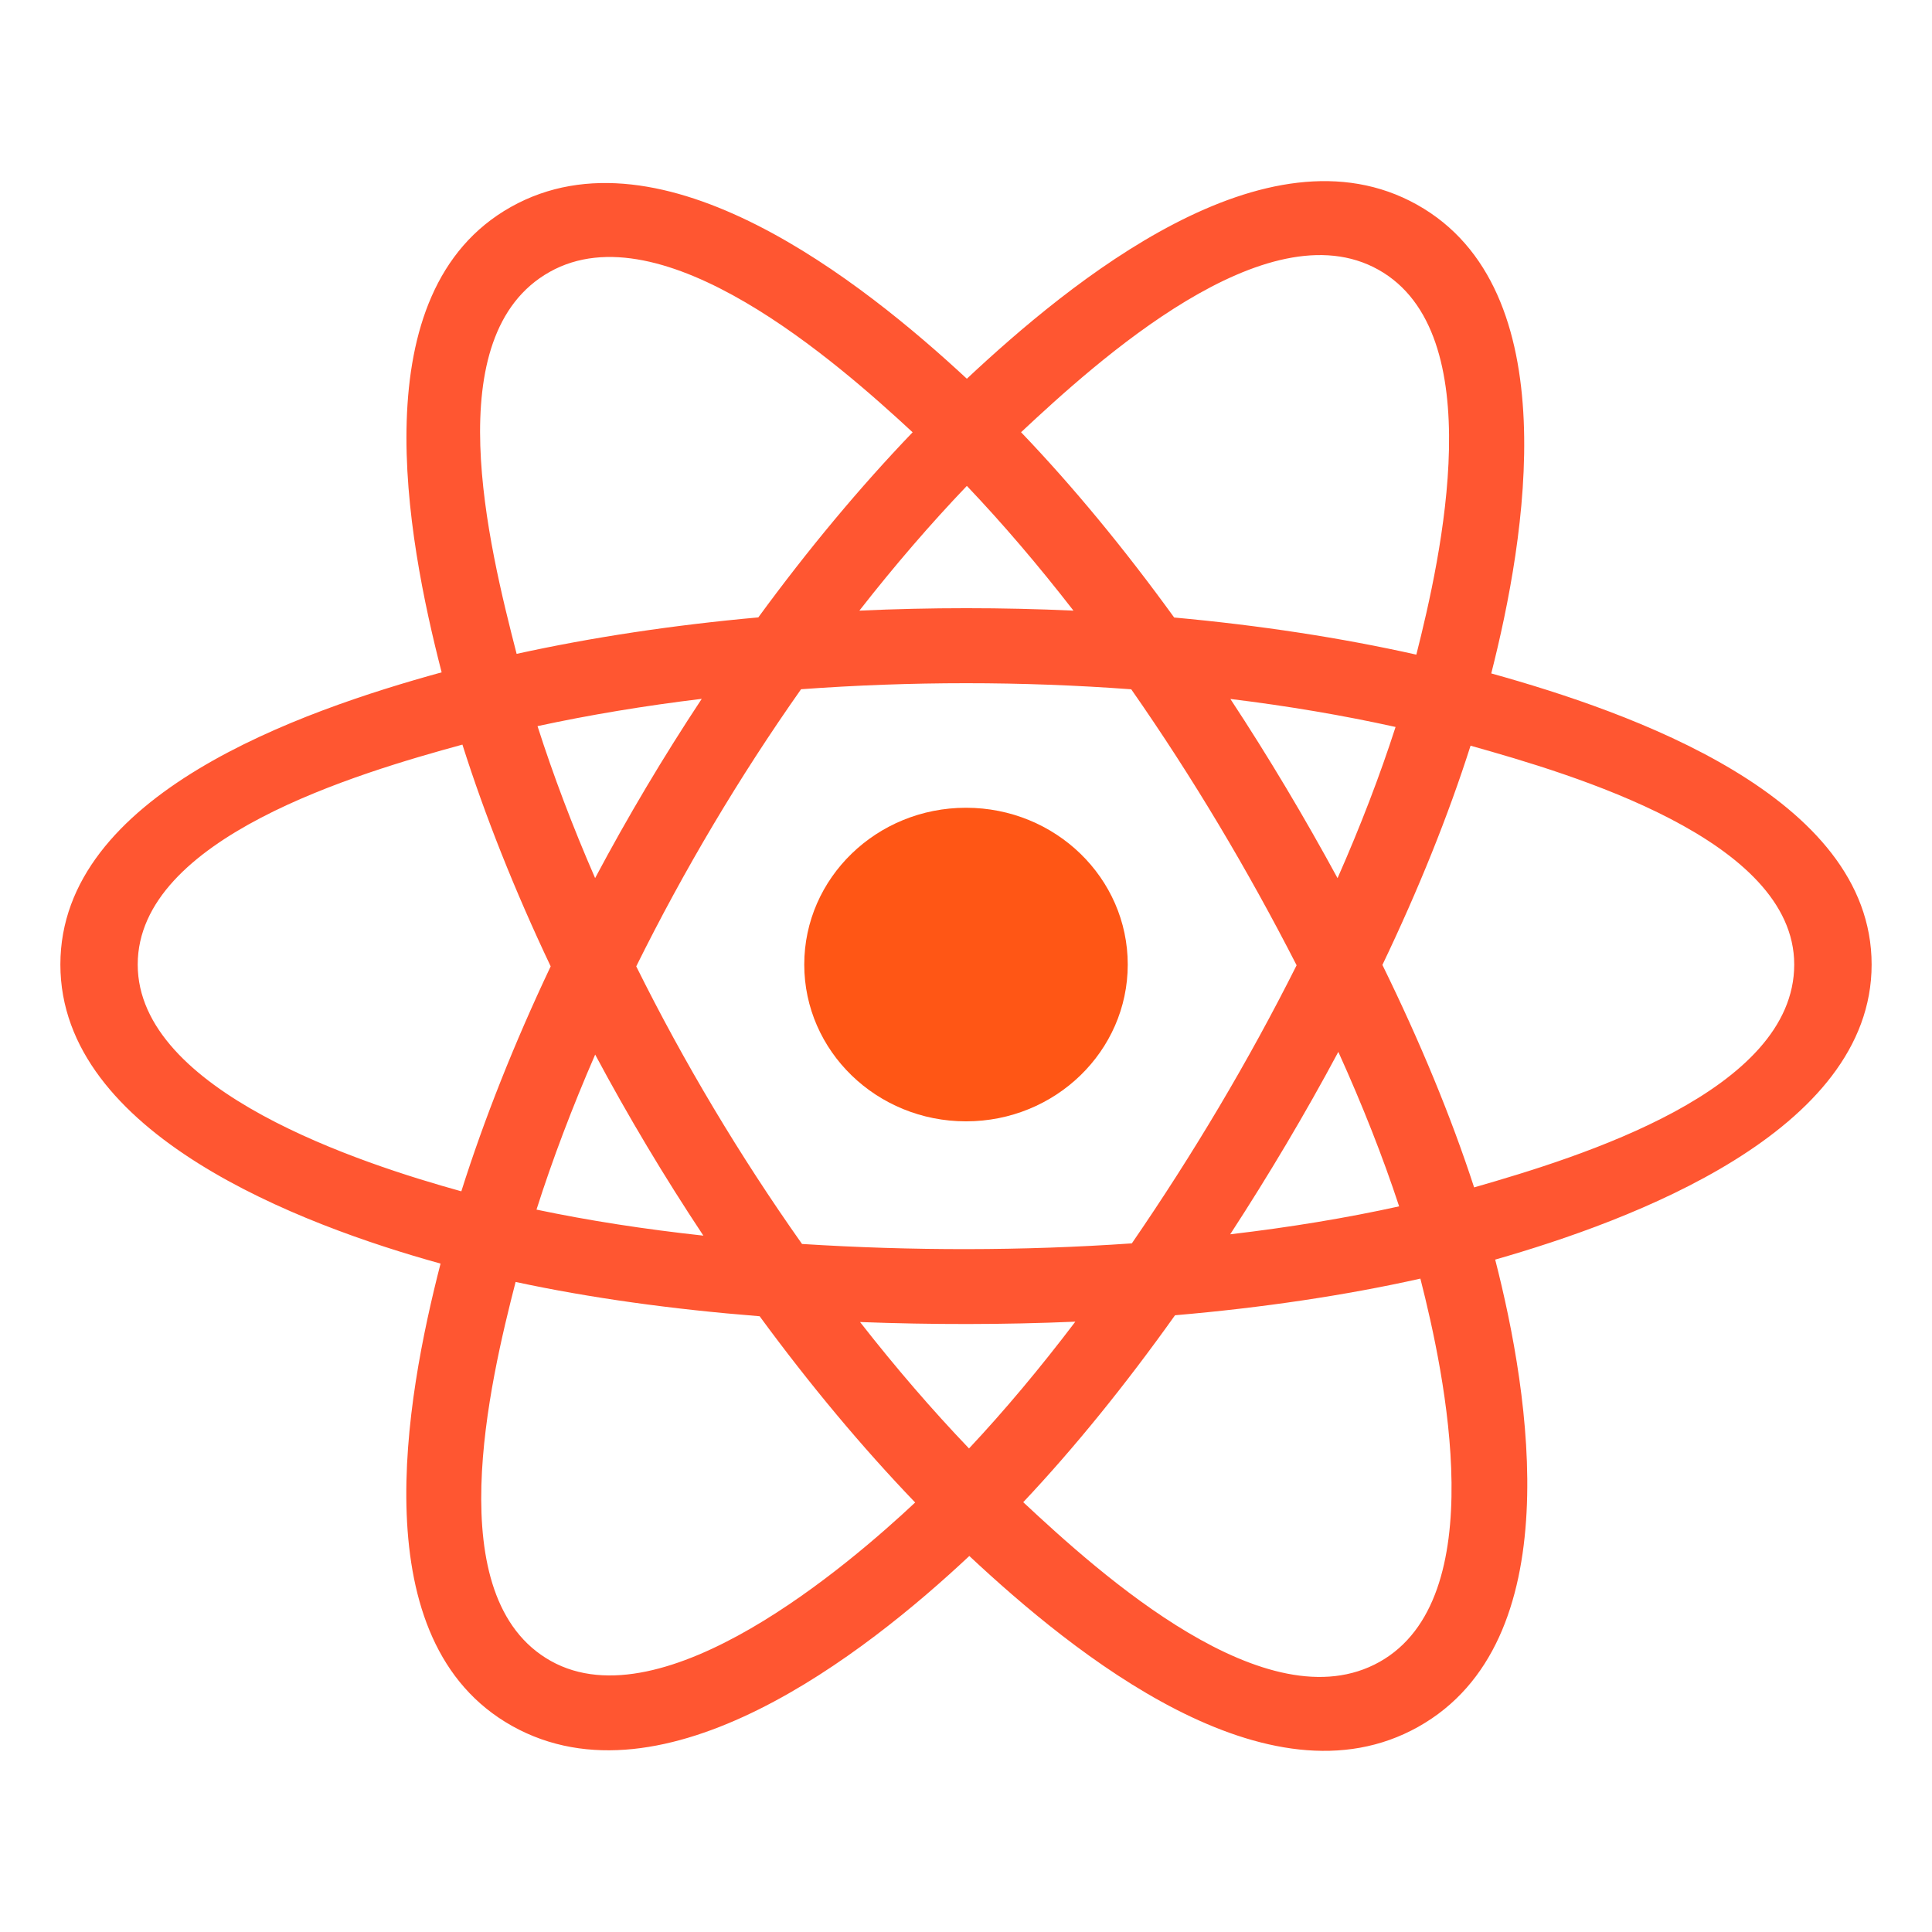
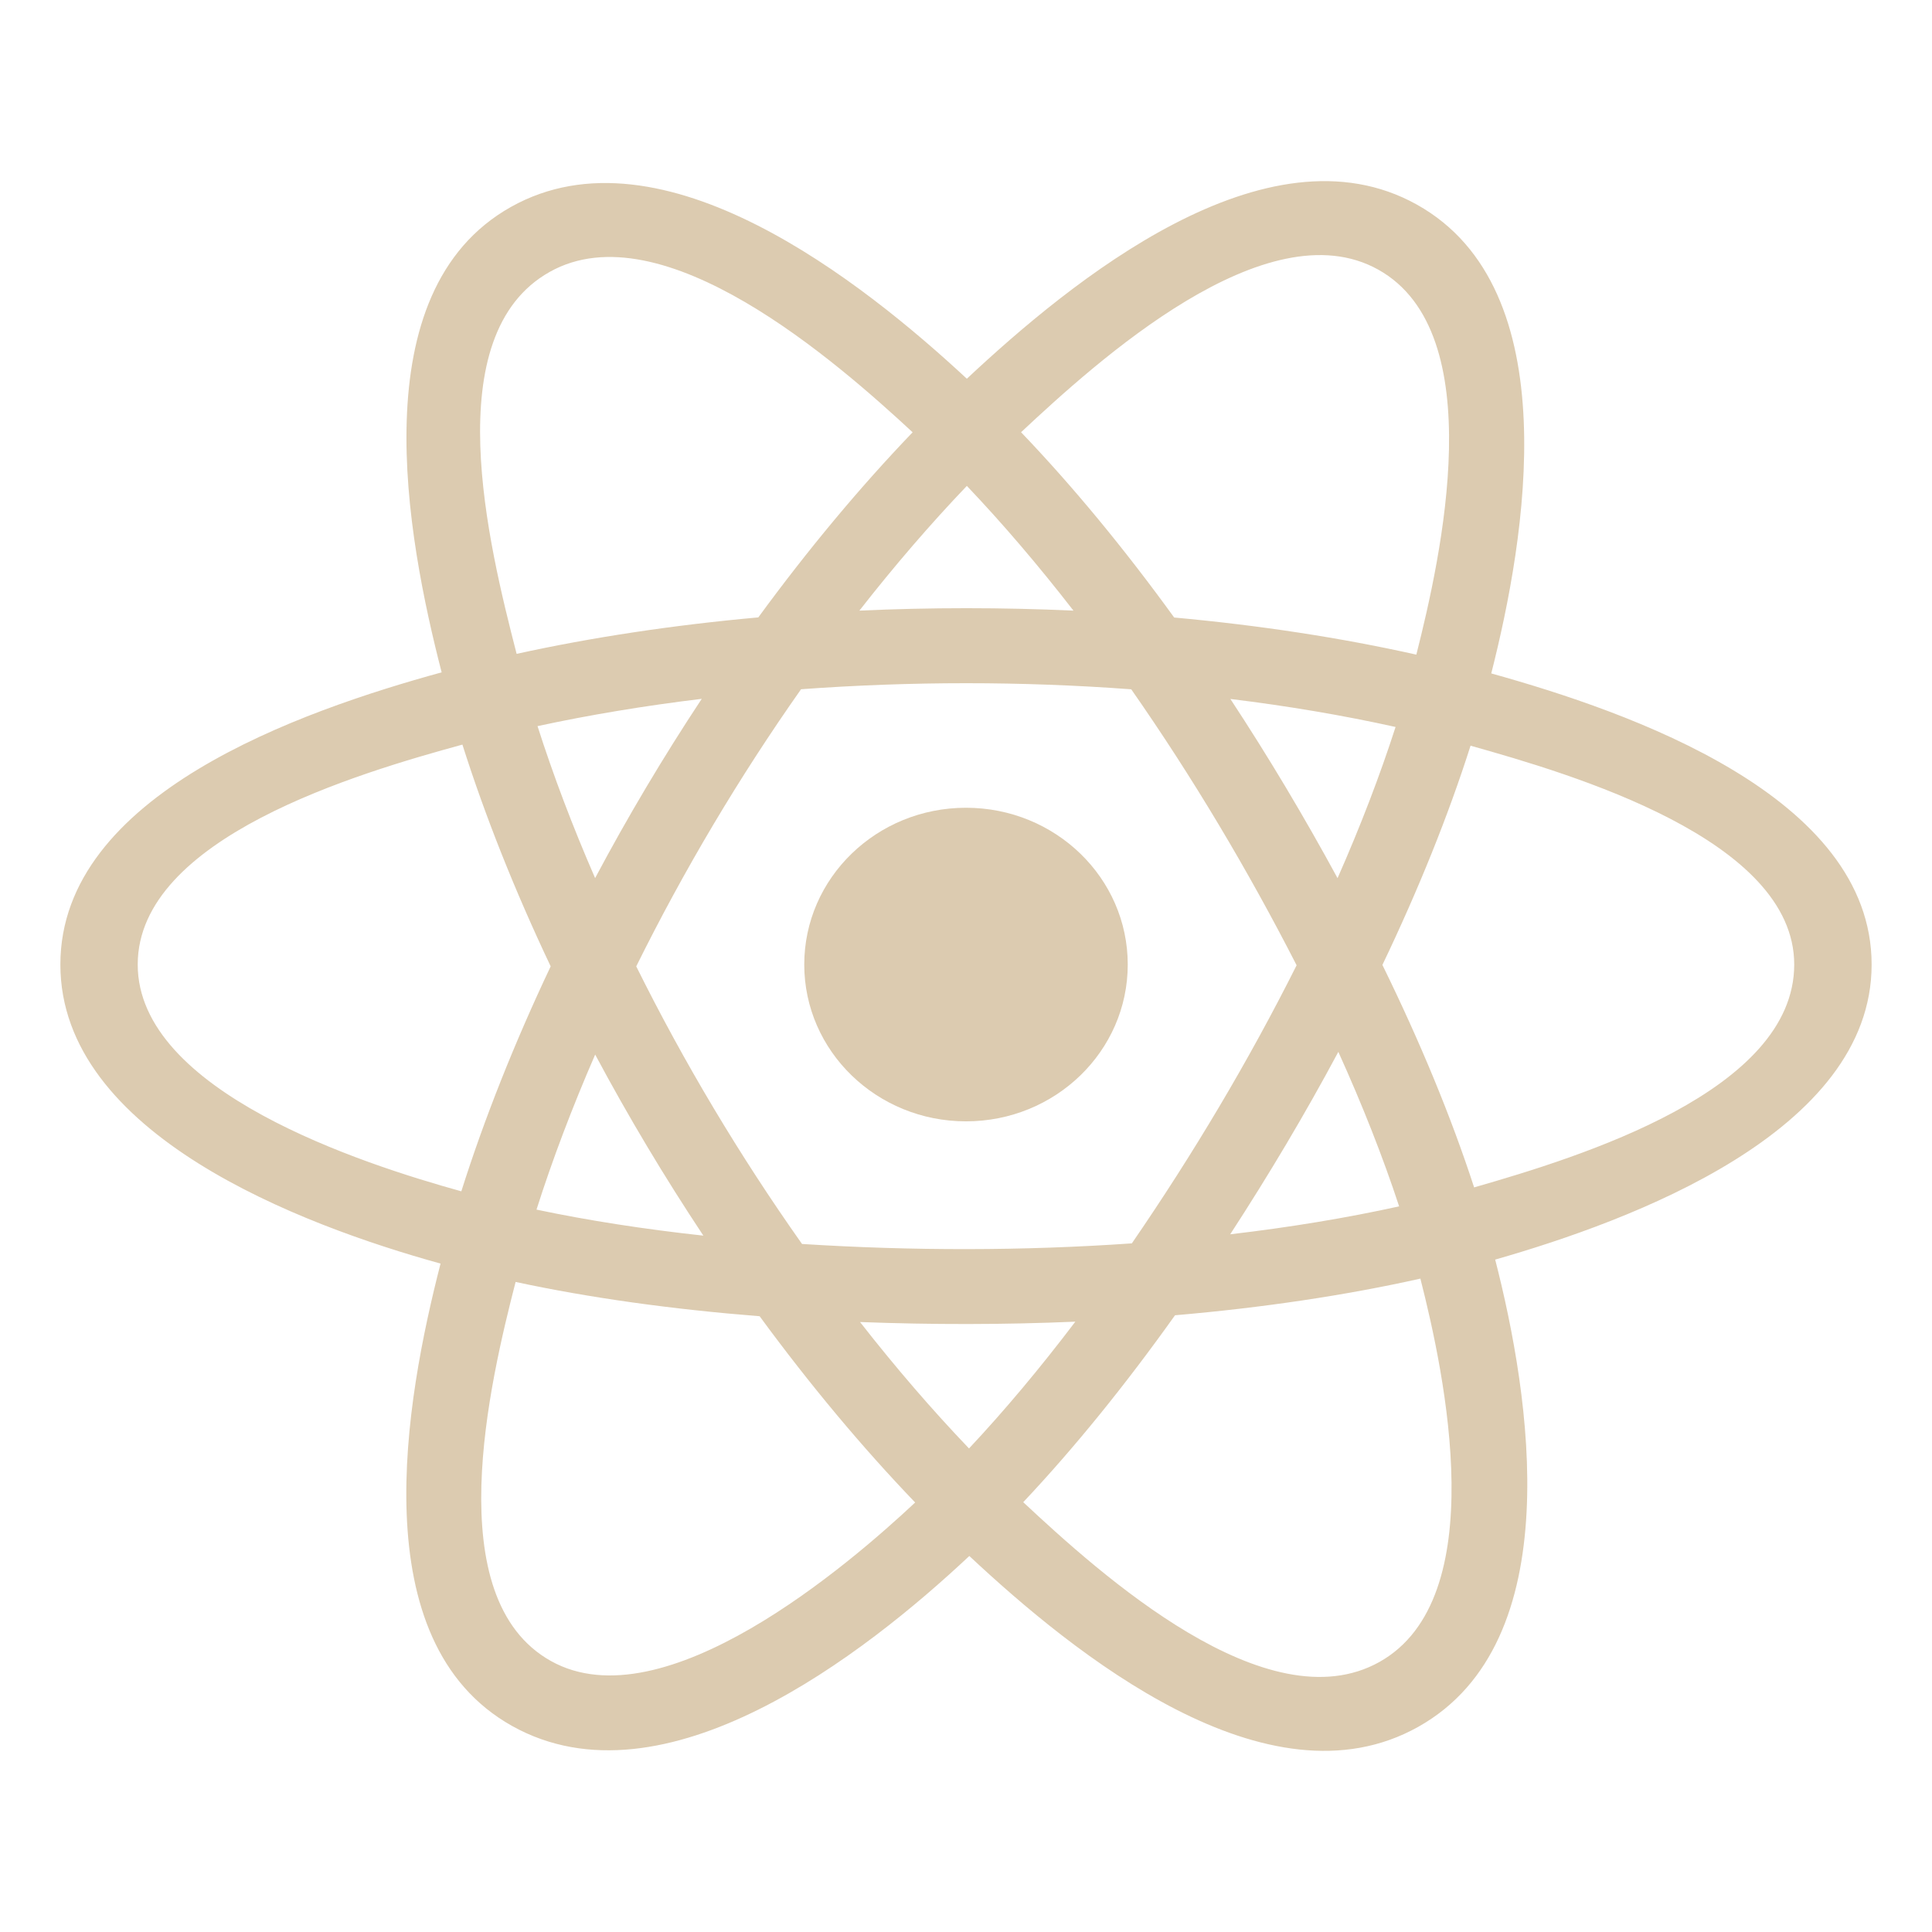
<svg xmlns="http://www.w3.org/2000/svg" width="800px" height="800px" viewBox="0 0 32 32" fill="none">
-   <path d="M18.679 15.976C18.679 14.541 17.48 13.379 16 13.379C14.521 13.379 13.321 14.541 13.321 15.976C13.321 17.41 14.521 18.573 16 18.573C17.48 18.573 18.679 17.41 18.679 15.976Z" fill="#FF5615" />
-   <path fill-rule="evenodd" clip-rule="evenodd" d="M24.7 11.154C25.266 8.925 25.977 4.791 23.47 3.39C20.975 1.995 17.728 4.668 16.014 6.273C14.304 4.684 10.966 2.022 8.462 3.428C5.968 4.828 6.737 8.893 7.315 11.136C4.988 11.776 1 13.156 1 15.976C1 18.787 4.984 20.289 7.297 20.929C6.717 23.184 5.986 27.191 8.483 28.588C10.997 29.993 14.325 27.395 16.055 25.772C17.781 27.386 20.997 30.002 23.492 28.601C25.996 27.196 25.344 23.118 24.765 20.863C27.007 20.221 31 18.752 31 15.976C31 13.184 26.99 11.792 24.7 11.154ZM24.416 19.667C24.037 18.502 23.524 17.262 22.897 15.982C23.495 14.732 23.988 13.509 24.357 12.351C26.036 12.823 29.718 13.901 29.718 15.976C29.718 18.07 26.185 19.159 24.416 19.667ZM22.85 27.526C20.988 28.571 18.222 26.07 16.948 24.881C17.793 23.984 18.638 22.942 19.462 21.785C20.913 21.66 22.283 21.456 23.526 21.178C23.933 22.773 24.72 26.476 22.85 27.526ZM9.124 27.511C7.261 26.47 8.113 22.895 8.54 21.233C9.768 21.497 11.129 21.686 12.582 21.801C13.412 22.933 14.282 23.974 15.158 24.886C14.075 25.901 10.995 28.557 9.124 27.511ZM2.281 15.976C2.281 13.874 5.942 12.803 7.659 12.333C8.035 13.517 8.527 14.754 9.121 16.006C8.519 17.277 8.02 18.534 7.641 19.732C6.004 19.278 2.281 18.079 2.281 15.976ZM9.104 4.504C10.973 3.454 13.875 6.01 15.116 7.16C14.244 8.068 13.383 9.101 12.56 10.226C11.149 10.353 9.799 10.557 8.557 10.83C8.091 9.021 7.236 5.552 9.104 4.504ZM20.379 11.577C21.337 11.694 22.254 11.85 23.115 12.041C22.856 12.844 22.534 13.684 22.154 14.545C21.604 13.533 21.014 12.542 20.379 11.577ZM16.014 8.048C16.605 8.669 17.197 9.362 17.78 10.114C16.599 10.06 15.415 10.06 14.234 10.114C14.817 9.368 15.414 8.676 16.014 8.048ZM9.857 14.544C9.483 13.686 9.164 12.842 8.903 12.027C9.759 11.842 10.672 11.69 11.623 11.575C10.987 12.537 10.397 13.528 9.857 14.544ZM11.65 20.466C10.668 20.359 9.741 20.215 8.886 20.035C9.15 19.206 9.477 18.343 9.858 17.467C10.406 18.493 11.005 19.494 11.65 20.466ZM16.05 23.991C15.442 23.356 14.836 22.653 14.245 21.897C15.433 21.942 16.623 21.942 17.811 21.891C17.227 22.661 16.637 23.365 16.05 23.991ZM22.167 17.422C22.568 18.308 22.906 19.166 23.174 19.981C22.304 20.173 21.365 20.328 20.376 20.444C21.015 19.461 21.615 18.454 22.167 17.422ZM18.747 20.594C16.93 20.72 15.102 20.719 13.284 20.604C12.251 19.142 11.331 17.603 10.538 16.006C11.328 14.412 12.24 12.876 13.268 11.416C15.088 11.283 16.918 11.282 18.737 11.417C19.756 12.877 20.668 14.409 21.476 15.988C20.677 17.581 19.759 19.12 18.747 20.594ZM22.83 4.467C24.701 5.513 23.868 9.227 23.459 10.843C22.215 10.564 20.863 10.357 19.448 10.228C18.624 9.09 17.77 8.055 16.912 7.159C18.169 5.984 20.978 3.431 22.83 4.467Z" fill="#FF5631" />
+   <path d="M18.679 15.976C18.679 14.541 17.48 13.379 16 13.379C14.521 13.379 13.321 14.541 13.321 15.976C13.321 17.41 14.521 18.573 16 18.573C17.48 18.573 18.679 17.41 18.679 15.976Z" fill="#DCCBB0" />
+   <path fill-rule="evenodd" clip-rule="evenodd" d="M24.7 11.154C25.266 8.925 25.977 4.791 23.47 3.39C20.975 1.995 17.728 4.668 16.014 6.273C14.304 4.684 10.966 2.022 8.462 3.428C5.968 4.828 6.737 8.893 7.315 11.136C4.988 11.776 1 13.156 1 15.976C1 18.787 4.984 20.289 7.297 20.929C6.717 23.184 5.986 27.191 8.483 28.588C10.997 29.993 14.325 27.395 16.055 25.772C17.781 27.386 20.997 30.002 23.492 28.601C25.996 27.196 25.344 23.118 24.765 20.863C27.007 20.221 31 18.752 31 15.976C31 13.184 26.99 11.792 24.7 11.154ZM24.416 19.667C24.037 18.502 23.524 17.262 22.897 15.982C23.495 14.732 23.988 13.509 24.357 12.351C26.036 12.823 29.718 13.901 29.718 15.976C29.718 18.07 26.185 19.159 24.416 19.667ZM22.85 27.526C20.988 28.571 18.222 26.07 16.948 24.881C17.793 23.984 18.638 22.942 19.462 21.785C20.913 21.66 22.283 21.456 23.526 21.178C23.933 22.773 24.72 26.476 22.85 27.526ZM9.124 27.511C7.261 26.47 8.113 22.895 8.54 21.233C9.768 21.497 11.129 21.686 12.582 21.801C13.412 22.933 14.282 23.974 15.158 24.886C14.075 25.901 10.995 28.557 9.124 27.511ZM2.281 15.976C2.281 13.874 5.942 12.803 7.659 12.333C8.035 13.517 8.527 14.754 9.121 16.006C8.519 17.277 8.02 18.534 7.641 19.732C6.004 19.278 2.281 18.079 2.281 15.976ZM9.104 4.504C10.973 3.454 13.875 6.01 15.116 7.16C14.244 8.068 13.383 9.101 12.56 10.226C11.149 10.353 9.799 10.557 8.557 10.83C8.091 9.021 7.236 5.552 9.104 4.504ZM20.379 11.577C21.337 11.694 22.254 11.85 23.115 12.041C22.856 12.844 22.534 13.684 22.154 14.545C21.604 13.533 21.014 12.542 20.379 11.577ZM16.014 8.048C16.605 8.669 17.197 9.362 17.78 10.114C16.599 10.06 15.415 10.06 14.234 10.114C14.817 9.368 15.414 8.676 16.014 8.048ZM9.857 14.544C9.483 13.686 9.164 12.842 8.903 12.027C9.759 11.842 10.672 11.69 11.623 11.575C10.987 12.537 10.397 13.528 9.857 14.544ZM11.65 20.466C10.668 20.359 9.741 20.215 8.886 20.035C9.15 19.206 9.477 18.343 9.858 17.467C10.406 18.493 11.005 19.494 11.65 20.466ZM16.05 23.991C15.442 23.356 14.836 22.653 14.245 21.897C15.433 21.942 16.623 21.942 17.811 21.891C17.227 22.661 16.637 23.365 16.05 23.991ZM22.167 17.422C22.568 18.308 22.906 19.166 23.174 19.981C22.304 20.173 21.365 20.328 20.376 20.444C21.015 19.461 21.615 18.454 22.167 17.422ZM18.747 20.594C16.93 20.72 15.102 20.719 13.284 20.604C12.251 19.142 11.331 17.603 10.538 16.006C11.328 14.412 12.24 12.876 13.268 11.416C15.088 11.283 16.918 11.282 18.737 11.417C19.756 12.877 20.668 14.409 21.476 15.988C20.677 17.581 19.759 19.12 18.747 20.594ZM22.83 4.467C24.701 5.513 23.868 9.227 23.459 10.843C22.215 10.564 20.863 10.357 19.448 10.228C18.624 9.09 17.77 8.055 16.912 7.159C18.169 5.984 20.978 3.431 22.83 4.467Z" fill="#DCCBB0" />
</svg>
